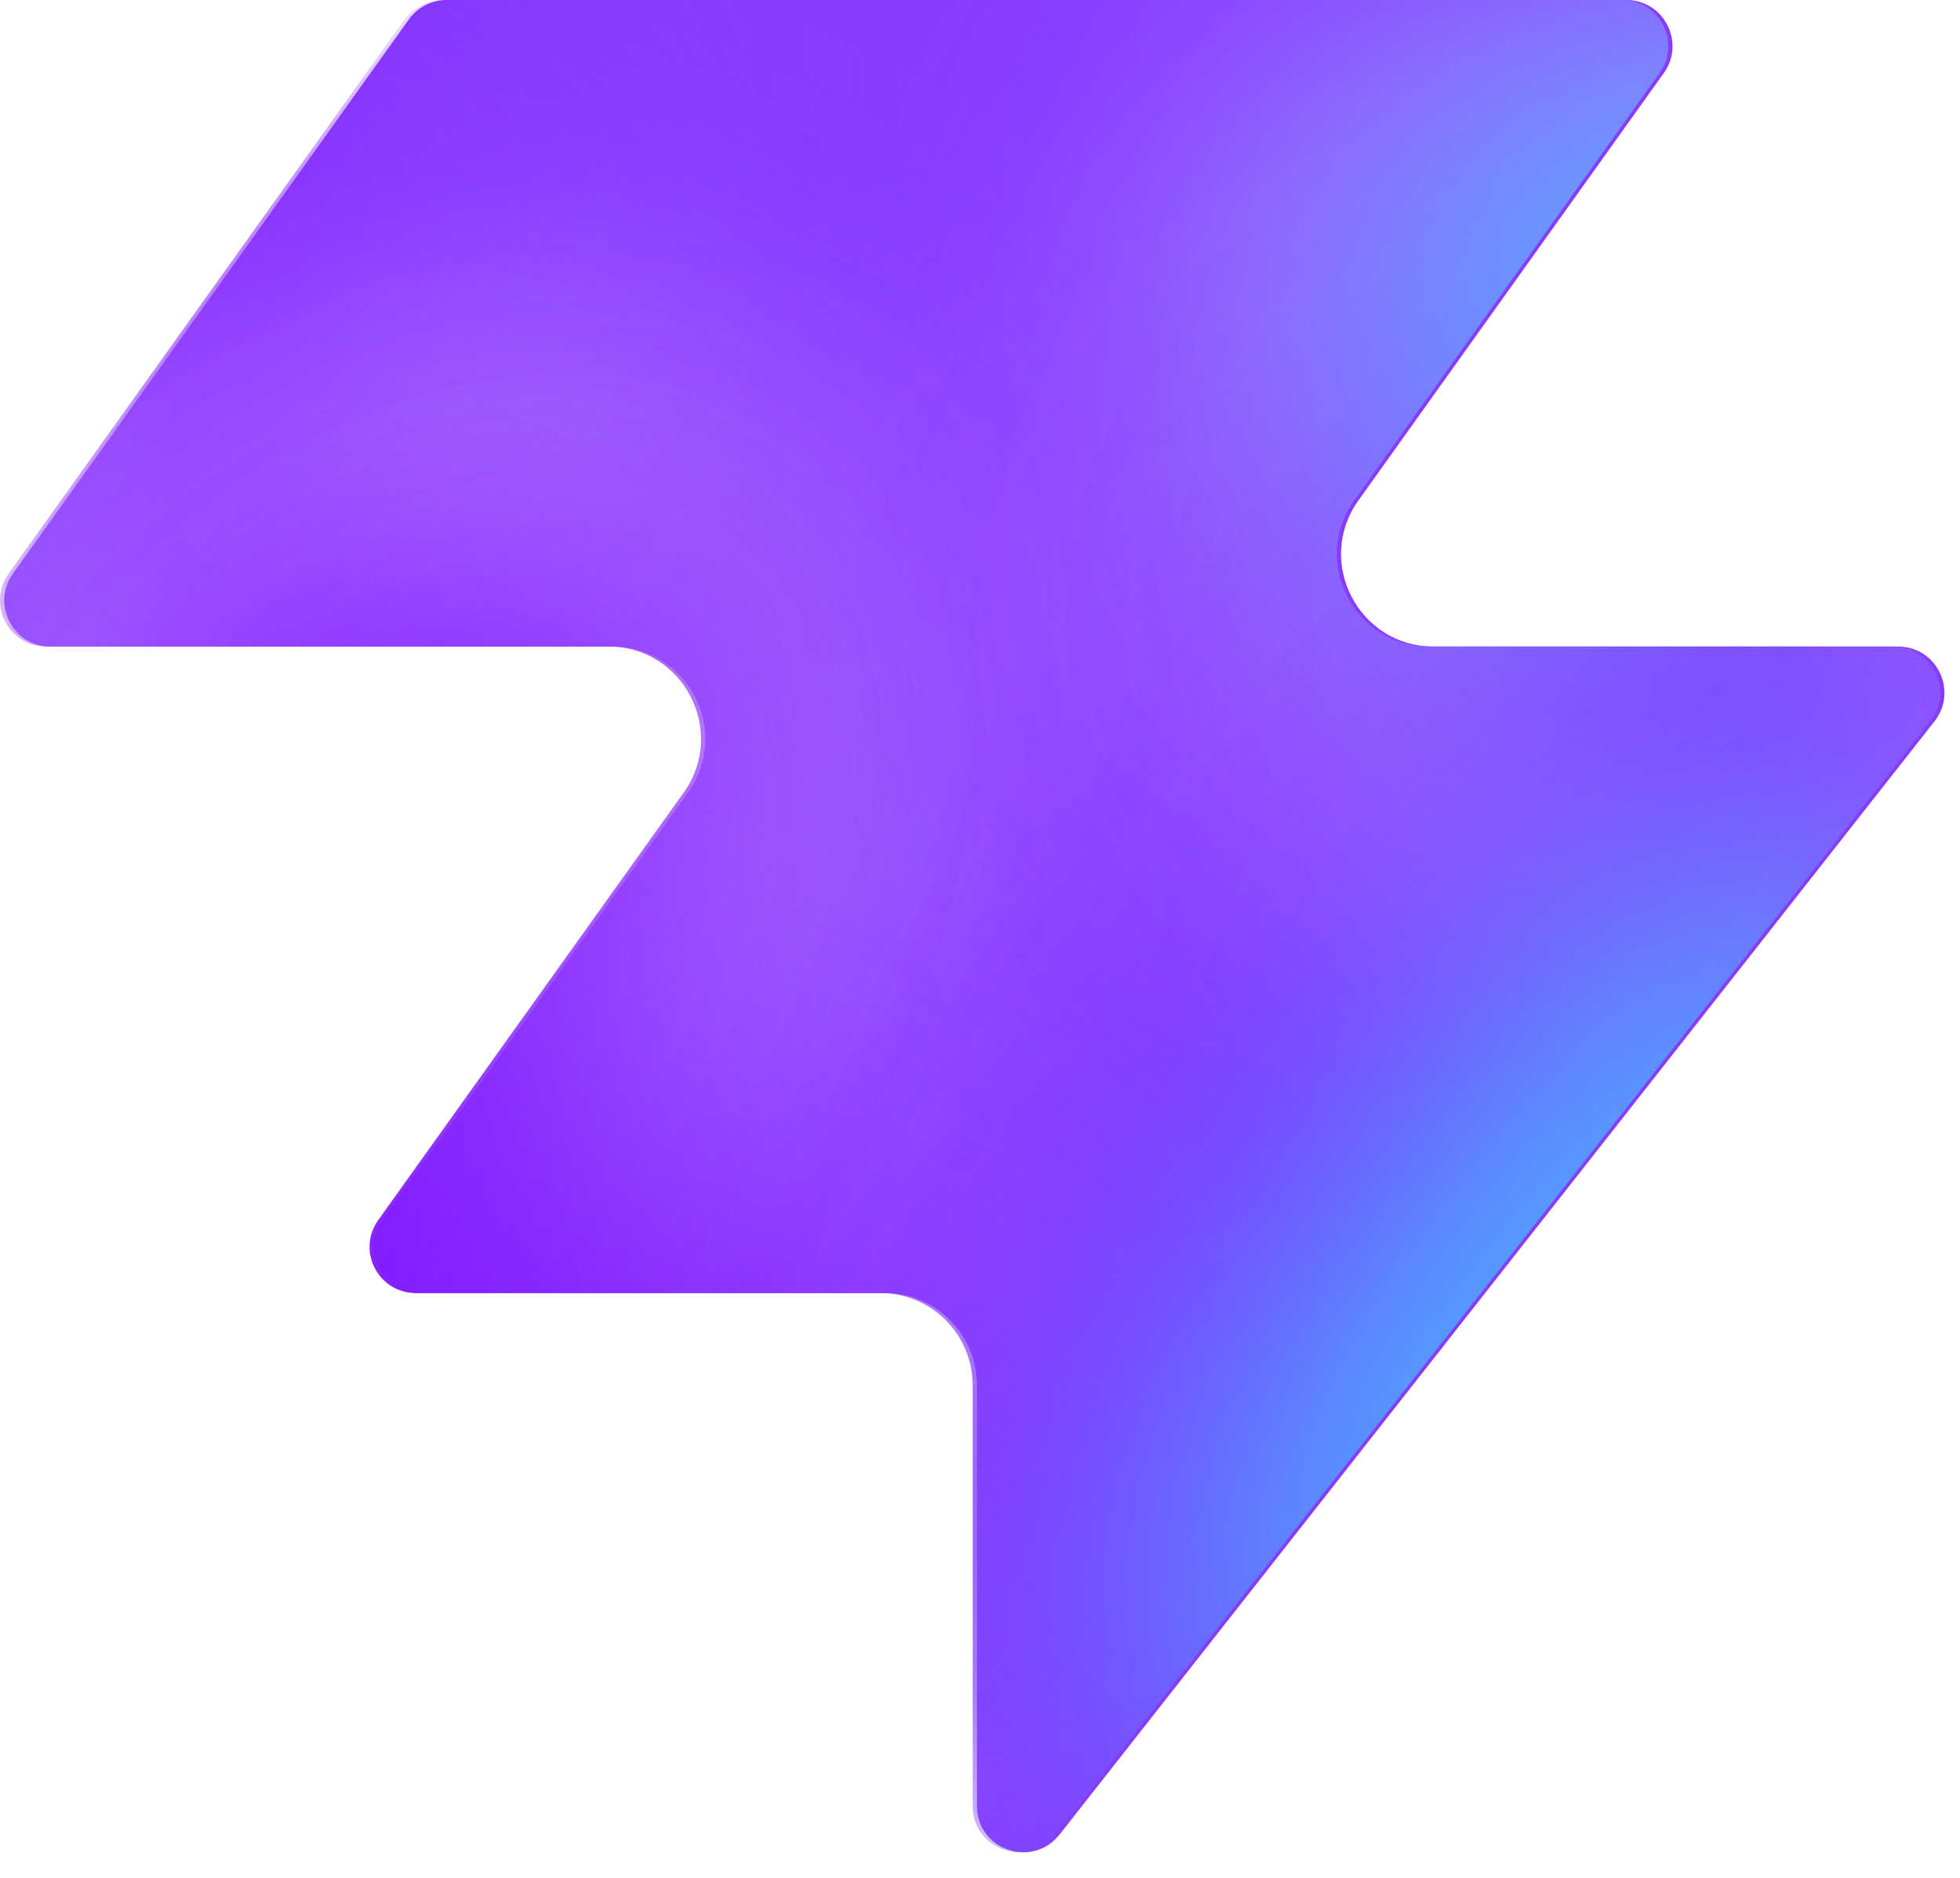
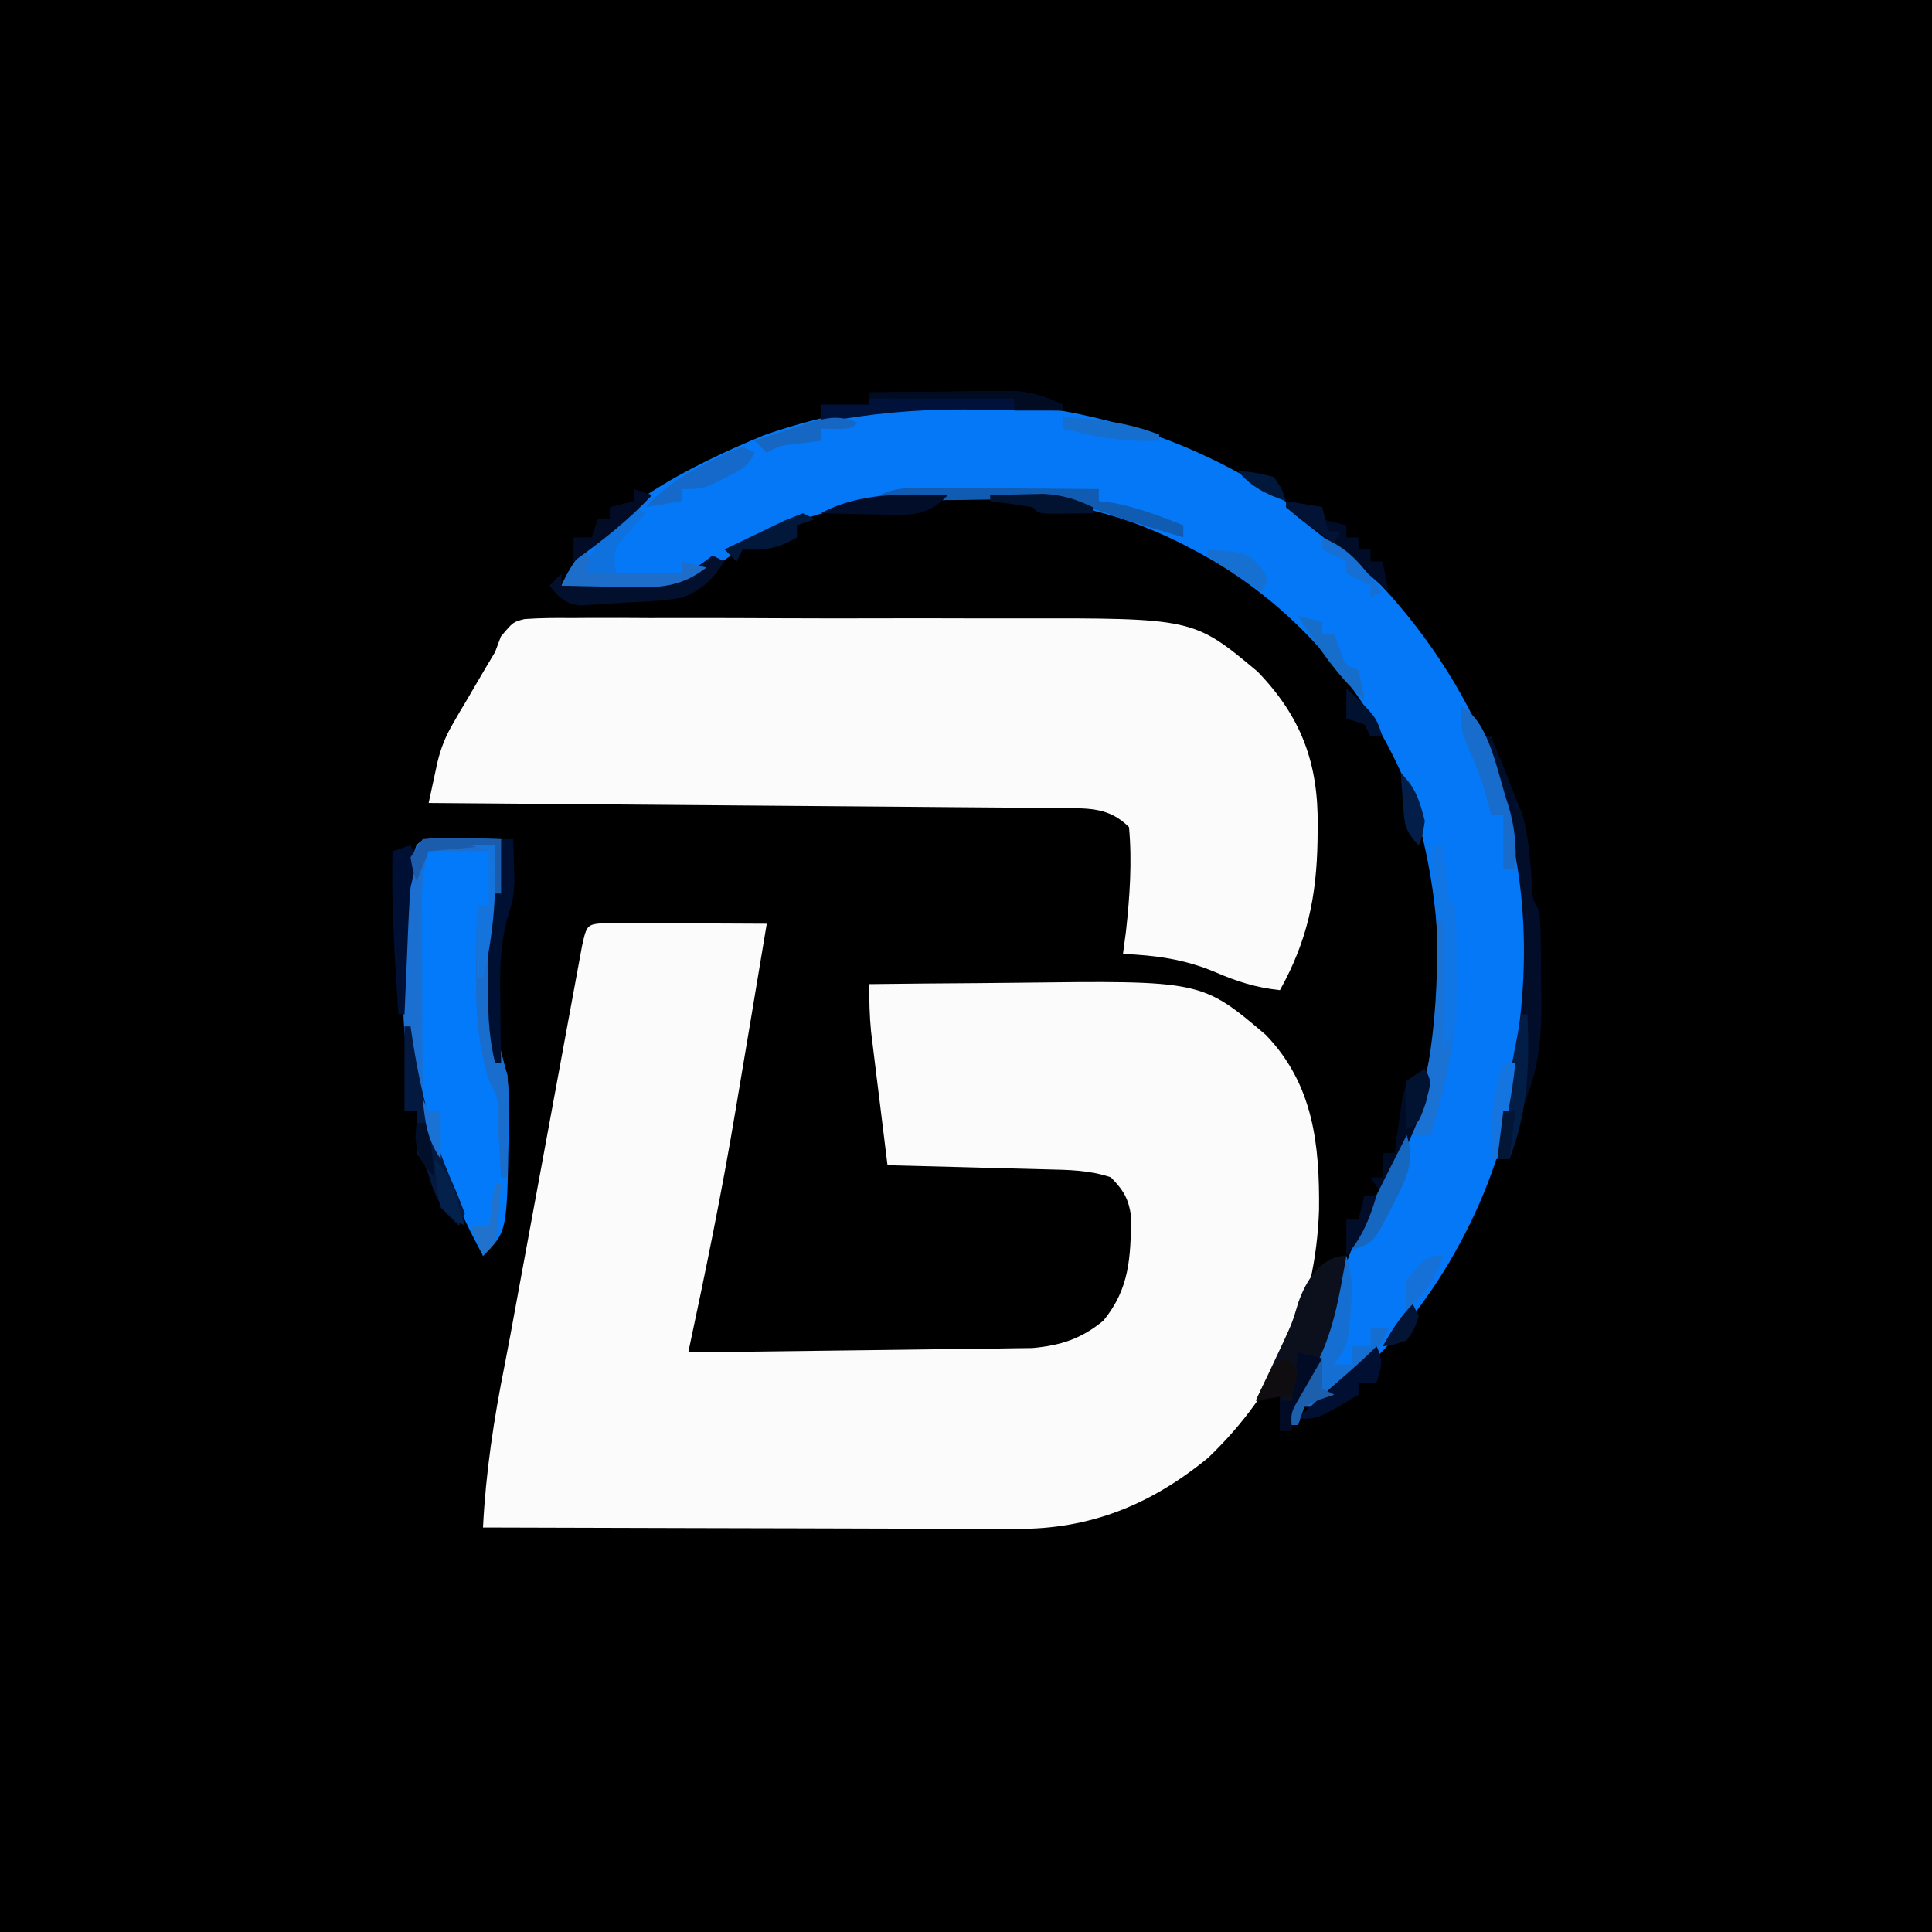
- <svg xmlns="http://www.w3.org/2000/svg" width="48" height="46" fill="none" viewBox="0 0 48 46">
-   <path fill="#863bff" d="M25.946 44.938c-.664.845-2.021.375-2.021-.698V33.937a2.26 2.26 0 0 0-2.262-2.262H10.287c-.92 0-1.456-1.04-.92-1.788l7.48-10.471c1.07-1.497 0-3.578-1.842-3.578H1.237c-.92 0-1.456-1.04-.92-1.788L10.013.474c.214-.297.556-.474.92-.474h28.894c.92 0 1.456 1.04.92 1.788l-7.48 10.471c-1.07 1.498 0 3.579 1.842 3.579h11.377c.943 0 1.473 1.088.89 1.83L25.947 44.94z" style="fill:#863bff;fill:color(display-p3 .525 .23 1);fill-opacity:1" />
-   <mask id="a" width="48" height="46" x="0" y="0" maskUnits="userSpaceOnUse" style="mask-type:alpha">
-     <path fill="#000" d="M25.842 44.938c-.664.844-2.021.375-2.021-.698V33.937a2.26 2.26 0 0 0-2.262-2.262H10.183c-.92 0-1.456-1.04-.92-1.788l7.48-10.471c1.07-1.498 0-3.579-1.842-3.579H1.133c-.92 0-1.456-1.04-.92-1.787L9.91.473c.214-.297.556-.474.92-.474h28.894c.92 0 1.456 1.04.92 1.788l-7.48 10.471c-1.07 1.498 0 3.578 1.842 3.578h11.377c.943 0 1.473 1.088.89 1.832L25.843 44.94z" style="fill:#000;fill-opacity:1" />
-   </mask>
-   <g mask="url(#a)">
-     <g filter="url(#b)">
-       <ellipse cx="5.508" cy="14.704" fill="#ede6ff" rx="5.508" ry="14.704" style="fill:#ede6ff;fill:color(display-p3 .927 .903 1);fill-opacity:1" transform="matrix(.00324 1 1 -.00324 -4.47 31.516)" />
-     </g>
-     <g filter="url(#c)">
-       <ellipse cx="10.399" cy="29.851" fill="#ede6ff" rx="10.399" ry="29.851" style="fill:#ede6ff;fill:color(display-p3 .927 .903 1);fill-opacity:1" transform="matrix(.00324 1 1 -.00324 -39.328 7.883)" />
-     </g>
-     <g filter="url(#d)">
-       <ellipse cx="5.508" cy="30.487" fill="#7e14ff" rx="5.508" ry="30.487" style="fill:#7e14ff;fill:color(display-p3 .492 .077 1);fill-opacity:1" transform="rotate(89.814 -25.913 -14.639)scale(1 -1)" />
-     </g>
-     <g filter="url(#e)">
-       <ellipse cx="5.508" cy="30.599" fill="#7e14ff" rx="5.508" ry="30.599" style="fill:#7e14ff;fill:color(display-p3 .492 .077 1);fill-opacity:1" transform="rotate(89.814 -32.644 -3.334)scale(1 -1)" />
-     </g>
-     <g filter="url(#f)">
-       <ellipse cx="5.508" cy="30.599" fill="#7e14ff" rx="5.508" ry="30.599" style="fill:#7e14ff;fill:color(display-p3 .492 .077 1);fill-opacity:1" transform="matrix(.00324 1 1 -.00324 -34.34 30.47)" />
-     </g>
-     <g filter="url(#g)">
-       <ellipse cx="14.072" cy="22.078" fill="#ede6ff" rx="14.072" ry="22.078" style="fill:#ede6ff;fill:color(display-p3 .927 .903 1);fill-opacity:1" transform="rotate(93.35 24.506 48.493)scale(-1 1)" />
-     </g>
-     <g filter="url(#h)">
-       <ellipse cx="3.47" cy="21.501" fill="#7e14ff" rx="3.47" ry="21.501" style="fill:#7e14ff;fill:color(display-p3 .492 .077 1);fill-opacity:1" transform="rotate(89.009 28.708 47.59)scale(-1 1)" />
-     </g>
-     <g filter="url(#i)">
-       <ellipse cx="3.47" cy="21.501" fill="#7e14ff" rx="3.47" ry="21.501" style="fill:#7e14ff;fill:color(display-p3 .492 .077 1);fill-opacity:1" transform="rotate(89.009 28.708 47.59)scale(-1 1)" />
-     </g>
-     <g filter="url(#j)">
-       <ellipse cx=".387" cy="8.972" fill="#7e14ff" rx="4.407" ry="29.108" style="fill:#7e14ff;fill:color(display-p3 .492 .077 1);fill-opacity:1" transform="rotate(39.51 .387 8.972)" />
-     </g>
-     <g filter="url(#k)">
-       <ellipse cx="47.523" cy="-6.092" fill="#7e14ff" rx="4.407" ry="29.108" style="fill:#7e14ff;fill:color(display-p3 .492 .077 1);fill-opacity:1" transform="rotate(37.892 47.523 -6.092)" />
-     </g>
-     <g filter="url(#l)">
-       <ellipse cx="41.412" cy="6.333" fill="#47bfff" rx="5.971" ry="9.665" style="fill:#47bfff;fill:color(display-p3 .28 .748 1);fill-opacity:1" transform="rotate(37.892 41.412 6.333)" />
-     </g>
-     <g filter="url(#m)">
-       <ellipse cx="-1.879" cy="38.332" fill="#7e14ff" rx="4.407" ry="29.108" style="fill:#7e14ff;fill:color(display-p3 .492 .077 1);fill-opacity:1" transform="rotate(37.892 -1.88 38.332)" />
-     </g>
-     <g filter="url(#n)">
-       <ellipse cx="-1.879" cy="38.332" fill="#7e14ff" rx="4.407" ry="29.108" style="fill:#7e14ff;fill:color(display-p3 .492 .077 1);fill-opacity:1" transform="rotate(37.892 -1.88 38.332)" />
-     </g>
-     <g filter="url(#o)">
-       <ellipse cx="35.651" cy="29.907" fill="#7e14ff" rx="4.407" ry="29.108" style="fill:#7e14ff;fill:color(display-p3 .492 .077 1);fill-opacity:1" transform="rotate(37.892 35.651 29.907)" />
-     </g>
-     <g filter="url(#p)">
-       <ellipse cx="38.418" cy="32.4" fill="#47bfff" rx="5.971" ry="15.297" style="fill:#47bfff;fill:color(display-p3 .28 .748 1);fill-opacity:1" transform="rotate(37.892 38.418 32.4)" />
-     </g>
-   </g>
-   <defs>
-     <filter id="b" width="60.045" height="41.654" x="-19.77" y="16.149" color-interpolation-filters="sRGB" filterUnits="userSpaceOnUse">
-       <feFlood flood-opacity="0" result="BackgroundImageFix" />
-       <feBlend in="SourceGraphic" in2="BackgroundImageFix" result="shape" />
-       <feGaussianBlur result="effect1_foregroundBlur_2002_17158" stdDeviation="7.659" />
-     </filter>
-     <filter id="c" width="90.34" height="51.437" x="-54.613" y="-7.533" color-interpolation-filters="sRGB" filterUnits="userSpaceOnUse">
-       <feFlood flood-opacity="0" result="BackgroundImageFix" />
-       <feBlend in="SourceGraphic" in2="BackgroundImageFix" result="shape" />
-       <feGaussianBlur result="effect1_foregroundBlur_2002_17158" stdDeviation="7.659" />
-     </filter>
-     <filter id="d" width="79.355" height="29.4" x="-49.64" y="2.03" color-interpolation-filters="sRGB" filterUnits="userSpaceOnUse">
-       <feFlood flood-opacity="0" result="BackgroundImageFix" />
-       <feBlend in="SourceGraphic" in2="BackgroundImageFix" result="shape" />
-       <feGaussianBlur result="effect1_foregroundBlur_2002_17158" stdDeviation="4.596" />
-     </filter>
-     <filter id="e" width="79.579" height="29.4" x="-45.045" y="20.029" color-interpolation-filters="sRGB" filterUnits="userSpaceOnUse">
-       <feFlood flood-opacity="0" result="BackgroundImageFix" />
-       <feBlend in="SourceGraphic" in2="BackgroundImageFix" result="shape" />
-       <feGaussianBlur result="effect1_foregroundBlur_2002_17158" stdDeviation="4.596" />
-     </filter>
-     <filter id="f" width="79.579" height="29.4" x="-43.513" y="21.178" color-interpolation-filters="sRGB" filterUnits="userSpaceOnUse">
-       <feFlood flood-opacity="0" result="BackgroundImageFix" />
-       <feBlend in="SourceGraphic" in2="BackgroundImageFix" result="shape" />
-       <feGaussianBlur result="effect1_foregroundBlur_2002_17158" stdDeviation="4.596" />
-     </filter>
-     <filter id="g" width="74.749" height="58.852" x="15.756" y="-17.901" color-interpolation-filters="sRGB" filterUnits="userSpaceOnUse">
-       <feFlood flood-opacity="0" result="BackgroundImageFix" />
-       <feBlend in="SourceGraphic" in2="BackgroundImageFix" result="shape" />
-       <feGaussianBlur result="effect1_foregroundBlur_2002_17158" stdDeviation="7.659" />
-     </filter>
-     <filter id="h" width="61.377" height="25.362" x="23.548" y="2.284" color-interpolation-filters="sRGB" filterUnits="userSpaceOnUse">
-       <feFlood flood-opacity="0" result="BackgroundImageFix" />
-       <feBlend in="SourceGraphic" in2="BackgroundImageFix" result="shape" />
-       <feGaussianBlur result="effect1_foregroundBlur_2002_17158" stdDeviation="4.596" />
-     </filter>
-     <filter id="i" width="61.377" height="25.362" x="23.548" y="2.284" color-interpolation-filters="sRGB" filterUnits="userSpaceOnUse">
-       <feFlood flood-opacity="0" result="BackgroundImageFix" />
-       <feBlend in="SourceGraphic" in2="BackgroundImageFix" result="shape" />
-       <feGaussianBlur result="effect1_foregroundBlur_2002_17158" stdDeviation="4.596" />
-     </filter>
-     <filter id="j" width="56.045" height="63.649" x="-27.636" y="-22.853" color-interpolation-filters="sRGB" filterUnits="userSpaceOnUse">
-       <feFlood flood-opacity="0" result="BackgroundImageFix" />
-       <feBlend in="SourceGraphic" in2="BackgroundImageFix" result="shape" />
-       <feGaussianBlur result="effect1_foregroundBlur_2002_17158" stdDeviation="4.596" />
-     </filter>
-     <filter id="k" width="54.814" height="64.646" x="20.116" y="-38.415" color-interpolation-filters="sRGB" filterUnits="userSpaceOnUse">
-       <feFlood flood-opacity="0" result="BackgroundImageFix" />
-       <feBlend in="SourceGraphic" in2="BackgroundImageFix" result="shape" />
-       <feGaussianBlur result="effect1_foregroundBlur_2002_17158" stdDeviation="4.596" />
-     </filter>
-     <filter id="l" width="33.541" height="35.313" x="24.641" y="-11.323" color-interpolation-filters="sRGB" filterUnits="userSpaceOnUse">
-       <feFlood flood-opacity="0" result="BackgroundImageFix" />
-       <feBlend in="SourceGraphic" in2="BackgroundImageFix" result="shape" />
-       <feGaussianBlur result="effect1_foregroundBlur_2002_17158" stdDeviation="4.596" />
-     </filter>
-     <filter id="m" width="54.814" height="64.646" x="-29.286" y="6.009" color-interpolation-filters="sRGB" filterUnits="userSpaceOnUse">
-       <feFlood flood-opacity="0" result="BackgroundImageFix" />
-       <feBlend in="SourceGraphic" in2="BackgroundImageFix" result="shape" />
-       <feGaussianBlur result="effect1_foregroundBlur_2002_17158" stdDeviation="4.596" />
-     </filter>
-     <filter id="n" width="54.814" height="64.646" x="-29.286" y="6.009" color-interpolation-filters="sRGB" filterUnits="userSpaceOnUse">
-       <feFlood flood-opacity="0" result="BackgroundImageFix" />
-       <feBlend in="SourceGraphic" in2="BackgroundImageFix" result="shape" />
-       <feGaussianBlur result="effect1_foregroundBlur_2002_17158" stdDeviation="4.596" />
-     </filter>
-     <filter id="o" width="54.814" height="64.646" x="8.244" y="-2.416" color-interpolation-filters="sRGB" filterUnits="userSpaceOnUse">
-       <feFlood flood-opacity="0" result="BackgroundImageFix" />
-       <feBlend in="SourceGraphic" in2="BackgroundImageFix" result="shape" />
-       <feGaussianBlur result="effect1_foregroundBlur_2002_17158" stdDeviation="4.596" />
-     </filter>
-     <filter id="p" width="39.409" height="43.623" x="18.713" y="10.588" color-interpolation-filters="sRGB" filterUnits="userSpaceOnUse">
-       <feFlood flood-opacity="0" result="BackgroundImageFix" />
-       <feBlend in="SourceGraphic" in2="BackgroundImageFix" result="shape" />
-       <feGaussianBlur result="effect1_foregroundBlur_2002_17158" stdDeviation="4.596" />
-     </filter>
-   </defs>
+ <svg xmlns="http://www.w3.org/2000/svg" version="1.1" width="320" height="320">
+   <path d="M0 0 C105.6 0 211.2 0 320 0 C320 105.6 320 211.2 320 320 C214.4 320 108.8 320 0 320 C0 214.4 0 108.8 0 0 Z " fill="#000001" transform="translate(0,0)" />
+   <path d="M0 0 C1.21 0.005 2.419 0.01 3.666 0.016 C4.971 0.019 6.276 0.022 7.621 0.026 C9.01 0.034 10.398 0.042 11.787 0.051 C13.179 0.056 14.572 0.061 15.965 0.065 C19.385 0.077 22.804 0.093 26.224 0.114 C25.559 4.114 24.892 8.114 24.224 12.114 C24.011 13.395 23.797 14.677 23.577 15.998 C22.985 19.551 22.386 23.103 21.785 26.654 C21.54 28.105 21.297 29.557 21.055 31.009 C18.817 44.456 16.07 57.783 13.224 71.114 C20.944 71.029 28.663 70.934 36.383 70.826 C39.967 70.776 43.552 70.73 47.137 70.692 C50.6 70.655 54.062 70.608 57.524 70.555 C59.482 70.528 61.439 70.51 63.397 70.493 C64.597 70.473 65.798 70.453 67.035 70.432 C68.088 70.419 69.141 70.406 70.225 70.392 C74.952 69.953 78.293 68.875 81.974 65.864 C86.367 60.494 86.466 55.393 86.588 48.699 C86.159 45.649 85.351 44.315 83.224 42.114 C79.62 40.912 76.251 40.883 72.494 40.797 C71.743 40.776 70.993 40.756 70.22 40.734 C67.826 40.669 65.431 40.61 63.037 40.551 C61.413 40.508 59.788 40.464 58.164 40.42 C54.184 40.313 50.204 40.212 46.224 40.114 C45.719 36.052 45.221 31.989 44.724 27.926 C44.581 26.776 44.438 25.625 44.291 24.44 C44.155 23.328 44.02 22.216 43.881 21.071 C43.692 19.539 43.692 19.539 43.5 17.976 C43.245 15.332 43.173 12.767 43.224 10.114 C49.271 10.039 55.317 9.985 61.364 9.949 C63.416 9.934 65.468 9.913 67.52 9.887 C98.262 9.506 98.262 9.506 108.904 18.539 C116.773 26.741 117.81 36.686 117.697 47.555 C117.138 63.778 111.059 77.367 99.302 88.594 C89.813 96.362 79.746 100.439 67.547 100.341 C66.112 100.341 66.112 100.341 64.648 100.341 C61.499 100.34 58.35 100.325 55.201 100.309 C53.012 100.305 50.824 100.302 48.635 100.3 C42.884 100.293 37.134 100.273 31.383 100.251 C25.511 100.23 19.639 100.221 13.767 100.211 C2.253 100.19 -9.261 100.156 -20.776 100.114 C-20.321 90.968 -18.98 82.153 -17.185 73.188 C-16.508 69.761 -15.885 66.324 -15.258 62.887 C-14.998 61.476 -14.739 60.065 -14.479 58.654 C-14.348 57.939 -14.217 57.225 -14.081 56.489 C-13.222 51.816 -12.359 47.143 -11.496 42.471 C-10.742 38.387 -9.99 34.302 -9.24 30.217 C-8.508 26.224 -7.771 22.231 -7.032 18.238 C-6.752 16.724 -6.474 15.209 -6.197 13.694 C-5.813 11.595 -5.425 9.497 -5.035 7.399 C-4.815 6.206 -4.596 5.013 -4.369 3.784 C-3.56 0.146 -3.56 0.146 0 0 Z " fill="#FBFBFB" transform="translate(100.7756,152.8865)" />
+   <path d="M0 0 C2.606 -0.183 5.172 -0.198 7.784 -0.166 C8.778 -0.173 9.772 -0.18 10.796 -0.188 C14.094 -0.205 17.391 -0.185 20.689 -0.164 C22.986 -0.165 25.282 -0.167 27.578 -0.171 C32.402 -0.174 37.225 -0.159 42.049 -0.132 C48.203 -0.098 54.357 -0.104 60.511 -0.122 C65.261 -0.133 70.01 -0.124 74.76 -0.109 C77.027 -0.104 79.293 -0.104 81.56 -0.111 C110.783 -0.161 110.783 -0.161 121.388 8.696 C128.646 16.185 131.478 23.942 131.353 34.215 C131.347 35.014 131.34 35.812 131.333 36.635 C131.169 45.985 129.666 53.253 125.103 61.465 C121.168 61.051 117.949 60.03 114.353 58.465 C109.291 56.342 104.558 55.697 99.103 55.465 C99.268 54.228 99.433 52.99 99.603 51.715 C100.229 46.013 100.63 40.187 100.103 34.465 C96.946 31.308 93.769 31.342 89.446 31.307 C88.515 31.297 87.584 31.287 86.625 31.277 C85.611 31.272 84.597 31.266 83.552 31.26 C82.478 31.25 81.405 31.24 80.299 31.23 C76.749 31.198 73.2 31.174 69.65 31.149 C67.19 31.128 64.729 31.107 62.269 31.086 C55.791 31.031 49.314 30.981 42.837 30.933 C36.228 30.883 29.619 30.827 23.01 30.772 C10.041 30.664 -2.928 30.563 -15.897 30.465 C-15.587 29.015 -15.274 27.565 -14.96 26.116 C-14.786 25.309 -14.612 24.501 -14.432 23.669 C-13.856 21.3 -13.073 19.364 -11.838 17.262 C-11.452 16.592 -11.066 15.921 -10.668 15.231 C-10.269 14.566 -9.87 13.901 -9.459 13.215 C-9.064 12.535 -8.669 11.854 -8.262 11.153 C-7.153 9.249 -6.029 7.355 -4.897 5.465 C-4.419 4.189 -4.419 4.189 -3.931 2.886 C-1.897 0.465 -1.897 0.465 0 0 Z " fill="#FBFBFB" transform="translate(86.89667,102.5348)" />
+   <path d="M0 0 C19.214 16.054 31.767 37.175 34.25 62.378 C34.909 74.252 34.177 85.138 31.379 96.702 C31.153 97.684 31.153 97.684 30.923 98.686 C26.75 116.269 14.835 135.715 -0.621 145.702 C-1.281 145.702 -1.941 145.702 -2.621 145.702 C-2.951 146.692 -3.281 147.682 -3.621 148.702 C-4.281 148.702 -4.941 148.702 -5.621 148.702 C-4.467 145.448 -2.991 142.682 -1.184 139.765 C1.064 135.837 1.999 132.27 2.816 127.827 C4.147 120.852 6.822 115.767 10.379 109.702 C21.221 89.537 21.921 67.316 15.453 45.593 C8.798 27.684 -4.443 12.235 -21.309 3.577 C-21.931 3.252 -22.554 2.928 -23.195 2.593 C-34.142 -2.836 -44.507 -4.927 -56.684 -4.673 C-57.86 -4.672 -59.036 -4.67 -60.248 -4.669 C-69.864 -4.573 -79.699 -4 -88.621 -0.11 C-89.62 0.32 -90.619 0.751 -91.648 1.194 C-94.702 2.743 -97.364 4.578 -100.184 6.515 C-108.076 11.383 -116.701 10.29 -125.621 9.702 C-120.506 -2.341 -103.727 -10.389 -92.184 -15.173 C-60.94 -26.171 -25.896 -20.732 0 0 Z " fill="#0478F7" transform="translate(218.6211,87.29785)" />
+   <path d="M0 0 C1.792 0.017 1.792 0.017 3.621 0.035 C5.417 0.049 5.417 0.049 7.25 0.062 C8.177 0.074 9.104 0.086 10.059 0.098 C10.086 1.514 10.105 2.931 10.121 4.348 C10.133 5.137 10.144 5.925 10.156 6.738 C10.059 9.098 10.059 9.098 9.563 10.976 C8.668 14.739 8.874 18.56 8.871 22.41 C8.859 23.24 8.847 24.069 8.834 24.924 C8.822 30.05 9.603 34.152 11.059 39.098 C11.335 41.853 11.344 44.58 11.309 47.348 C11.303 48.088 11.298 48.828 11.292 49.59 C11.026 65.131 11.026 65.131 7.059 69.098 C-1.643 52.834 -6.117 38.124 -6.129 19.535 C-6.141 18.533 -6.153 17.531 -6.166 16.498 C-6.177 10.968 -5.862 6.302 -3.941 1.098 C-2.941 0.098 -2.941 0.098 0 0 Z " fill="#027AFA" transform="translate(72.94141,138.9023)" />
+   <path d="M0 0 C1.792 0.017 1.792 0.017 3.621 0.035 C5.417 0.049 5.417 0.049 7.25 0.062 C8.177 0.074 9.104 0.086 10.059 0.098 C10.086 1.514 10.105 2.931 10.121 4.348 C10.133 5.137 10.144 5.925 10.156 6.738 C10.059 9.098 10.059 9.098 9.563 10.976 C8.668 14.739 8.874 18.56 8.871 22.41 C8.859 23.24 8.847 24.069 8.834 24.924 C8.822 30.056 9.629 34.143 11.059 39.098 C11.289 42.083 11.25 45.043 11.184 48.035 C11.175 48.814 11.166 49.594 11.156 50.396 C11.133 52.297 11.097 54.197 11.059 56.098 C10.729 56.098 10.399 56.098 10.059 56.098 C9.998 55.026 9.937 53.955 9.875 52.852 C9.791 51.454 9.706 50.057 9.621 48.66 C9.582 47.953 9.542 47.246 9.502 46.518 C9.582 43.011 9.582 43.011 8.059 40.098 C6.026 33.606 5.805 27.282 5.934 20.535 C5.943 19.622 5.952 18.709 5.961 17.768 C5.984 15.544 6.017 13.321 6.059 11.098 C6.719 11.098 7.379 11.098 8.059 11.098 C8.059 8.128 8.059 5.158 8.059 2.098 C4.759 2.098 1.459 2.098 -1.941 2.098 C-3.236 5.982 -3.065 9.656 -3.039 13.703 C-3.038 14.542 -3.036 15.382 -3.035 16.246 C-3.029 18.926 -3.017 21.605 -3.004 24.285 C-2.999 26.102 -2.994 27.919 -2.99 29.736 C-2.979 34.19 -2.962 38.644 -2.941 43.098 C-6.811 35.936 -6.124 27.476 -6.129 19.535 C-6.141 18.533 -6.153 17.531 -6.166 16.498 C-6.177 10.968 -5.862 6.302 -3.941 1.098 C-2.941 0.098 -2.941 0.098 0 0 Z " fill="#1A6FD1" transform="translate(72.94141,138.9023)" />
+   <path d="M0 0 C-0.683 9.421 -2.283 15.647 -7.539 23.574 C-9.258 25.956 -9.258 25.956 -9 29 C-9.66 29 -10.32 29 -11 29 C-11 27.02 -11 25.04 -11 23 C-12.32 23.33 -13.64 23.66 -15 24 C-14.59 23.131 -14.18 22.262 -13.758 21.367 C-13.219 20.215 -12.68 19.062 -12.125 17.875 C-11.591 16.738 -11.058 15.601 -10.508 14.43 C-8.961 11.074 -8.961 11.074 -7.961 7.75 C-6.692 4.119 -4.202 0 0 0 Z " fill="#0B101C" transform="translate(223,208)" />
+   <path d="M0 0 C0.66 0 1.32 0 2 0 C3.354 3.325 4.681 6.66 6 10 C6.392 10.969 6.784 11.939 7.188 12.938 C8.216 16.814 8.487 20.615 8.754 24.609 C8.859 27.012 8.859 27.012 10 29 C10.271 32.848 10.232 36.706 10.25 40.562 C10.271 41.623 10.291 42.683 10.312 43.775 C10.341 49.639 9.91 54.542 7.763 60.023 C6.511 63.266 5.799 66.62 5 70 C4.34 70 3.68 70 3 70 C3.599 64.747 4.456 59.675 5.562 54.5 C8.86 37.597 8.171 17.497 0 2 C0 1.34 0 0.68 0 0 Z " fill="#010D29" transform="translate(245,122)" />
+   <path d="M0 0 C0.66 0 1.32 0 2 0 C2.061 0.638 2.121 1.276 2.184 1.934 C2.267 2.76 2.351 3.586 2.438 4.438 C2.519 5.261 2.6 6.085 2.684 6.934 C2.789 8.987 2.789 8.987 4 10 C4.255 13.304 4.185 16.624 4.188 19.938 C4.2 20.851 4.212 21.764 4.225 22.705 C4.243 31.522 2.557 39.599 0 48 C-0.99 48 -1.98 48 -3 48 C-2.795 47.227 -2.59 46.453 -2.379 45.656 C1.582 30.343 1.662 15.674 0 0 Z " fill="#1972D4" transform="translate(237,140)" />
+   <path d="M0 0 C1.048 3.332 1.003 6.098 0.688 9.562 C0.57 10.988 0.57 10.988 0.449 12.441 C0 15 0 15 -2 18 C-1.01 18 -0.02 18 1 18 C1 17.01 1 16.02 1 15 C1.99 15 2.98 15 4 15 C4 14.01 4 13.02 4 12 C4.99 12 5.98 12 7 12 C5.543 15.343 3.69 17.608 1.125 20.188 C0.447 20.882 -0.231 21.577 -0.93 22.293 C-3.076 24.063 -4.377 24.347 -7 25 C-7.33 25.99 -7.66 26.98 -8 28 C-8.66 28 -9.32 28 -10 28 C-8.845 24.746 -7.37 21.98 -5.562 19.062 C-2.165 13.132 -1.166 6.665 0 0 Z " fill="#156FD2" transform="translate(223,208)" />
+   <path d="M0 0 C4.396 -0.058 8.791 -0.094 13.188 -0.125 C14.433 -0.142 15.679 -0.159 16.963 -0.176 C18.165 -0.182 19.367 -0.189 20.605 -0.195 C22.263 -0.211 22.263 -0.211 23.954 -0.227 C27.037 0.003 29.218 0.692 32 2 C32 2.33 32 2.66 32 3 C31.25 2.99 30.5 2.979 29.728 2.968 C26.256 2.926 22.784 2.9 19.312 2.875 C18.134 2.858 16.955 2.841 15.74 2.824 C7.64 2.78 -0.036 3.526 -8 5 C-8 4.01 -8 3.02 -8 2 C-5.36 2 -2.72 2 0 2 C0 1.34 0 0.68 0 0 Z " fill="#00113A" transform="translate(144,65)" />
+   <path d="M0 0 C1.32 0 2.64 0 4 0 C3.99 0.902 3.979 1.805 3.968 2.735 C3.934 6.11 3.909 9.485 3.89 12.86 C3.88 14.316 3.867 15.772 3.849 17.227 C3.825 19.33 3.813 21.432 3.805 23.535 C3.794 24.797 3.784 26.059 3.773 27.36 C4.011 31.171 4.899 34.356 6 38 C6.227 40.355 6.227 40.355 6.195 42.402 C6.189 43.147 6.182 43.891 6.176 44.658 C6.159 45.41 6.142 46.163 6.125 46.938 C6.116 47.717 6.107 48.496 6.098 49.299 C6.074 51.199 6.038 53.1 6 55 C5.67 55 5.34 55 5 55 C4.939 53.929 4.879 52.858 4.816 51.754 C4.732 50.357 4.647 48.96 4.562 47.562 C4.523 46.855 4.484 46.148 4.443 45.42 C4.524 41.913 4.524 41.913 3 39 C0.967 32.509 0.746 26.185 0.875 19.438 C0.884 18.524 0.893 17.611 0.902 16.67 C0.926 14.446 0.958 12.223 1 10 C1.66 10 2.32 10 3 10 C3 7.03 3 4.06 3 1 C2.01 0.67 1.02 0.34 0 0 Z " fill="#196DCC" transform="translate(78,140)" />
+   <path d="M0 0 C1.159 0.004 1.159 0.004 2.341 0.009 C4.807 0.02 7.273 0.045 9.738 0.07 C11.411 0.08 13.083 0.089 14.756 0.098 C18.854 0.12 22.952 0.154 27.051 0.195 C27.051 0.855 27.051 1.515 27.051 2.195 C27.876 2.298 28.701 2.402 29.551 2.508 C33.644 3.312 37.176 4.659 41.051 6.195 C41.051 6.855 41.051 7.515 41.051 8.195 C31.051 5.195 31.051 5.195 29.052 4.427 C20.947 1.536 12.896 1.858 4.426 2.008 C2.93 2.023 1.434 2.037 -0.062 2.049 C-3.692 2.082 -7.32 2.133 -10.949 2.195 C-7.209 -0.298 -4.324 -0.059 0 0 Z " fill="#115CB3" transform="translate(154.9492,80.80469)" />
+   <path d="M0 0 C0.66 0.33 1.32 0.66 2 1 C-0.043 4.064 -1.604 5.591 -5 7 C-8.166 7.54 -11.357 7.647 -14.562 7.812 C-15.857 7.908 -15.857 7.908 -17.178 8.006 C-18.007 8.052 -18.837 8.097 -19.691 8.145 C-20.824 8.212 -20.824 8.212 -21.979 8.281 C-24.547 7.924 -25.381 6.961 -27 5 C-26.34 4.34 -25.68 3.68 -25 3 C-25 3.66 -25 4.32 -25 5 C-21.956 4.94 -18.917 4.853 -15.875 4.75 C-15.019 4.736 -14.163 4.722 -13.281 4.707 C-7.601 4.489 -4.419 3.622 0 0 Z " fill="#02102D" transform="translate(118,92)" />
+   <path d="M0 0 C0.33 0 0.66 0 1 0 C1.147 0.981 1.294 1.962 1.445 2.973 C2.783 11.22 4.705 18.649 8.106 26.301 C8.786 27.847 9.399 29.422 10 31 C9.67 31.66 9.34 32.32 9 33 C6.535 30.81 5.421 28.99 4.375 25.875 C3.575 23.2 3.575 23.2 2 21 C1.959 18.667 1.958 16.333 2 14 C1.34 14 0.68 14 0 14 C0 9.38 0 4.76 0 0 Z " fill="#031940" transform="translate(67,170)" />
+   <path d="M0 0 C0.66 0 1.32 0 2 0 C2.055 1.52 2.093 3.041 2.125 4.562 C2.148 5.409 2.171 6.256 2.195 7.129 C2 10 2 10 1 13.188 C-0.269 18.026 -0.218 22.464 -0.125 27.438 C-0.116 28.36 -0.107 29.282 -0.098 30.232 C-0.074 32.489 -0.042 34.744 0 37 C-0.33 37 -0.66 37 -1 37 C-2.177 32.33 -2.191 27.784 -2.188 23 C-2.188 21.745 -2.188 21.745 -2.189 20.466 C-2.131 13.488 -1.377 6.851 0 0 Z " fill="#001033" transform="translate(83,139)" />
+   <path d="M0 0 C0.33 0.66 0.66 1.32 1 2 C0.67 2.66 0.34 3.32 0 4 C5.28 4 10.56 4 16 4 C16 3.34 16 2.68 16 2 C17.32 2.33 18.64 2.66 20 3 C15.272 6.729 10.918 6.354 5.188 6.188 C4.304 6.174 3.42 6.16 2.51 6.146 C0.34 6.111 -1.83 6.057 -4 6 C-2.848 3.532 -1.952 1.952 0 0 Z " fill="#1D6DCB" transform="translate(97,91)" />
+   <path d="M0 0 C2.97 0.495 2.97 0.495 6 1 C6 1.66 6 2.32 6 3 C7.32 3.33 8.64 3.66 10 4 C10 4.66 10 5.32 10 6 C10.66 6 11.32 6 12 6 C12 6.66 12 7.32 12 8 C12.66 8 13.32 8 14 8 C14 8.66 14 9.32 14 10 C14.66 10 15.32 10 16 10 C16.33 11.65 16.66 13.3 17 15 C16.051 14.175 15.102 13.35 14.125 12.5 C10.16 9.089 6.06 5.859 1.941 2.637 C1.301 2.097 0.66 1.556 0 1 C0 0.67 0 0.34 0 0 Z " fill="#000C28" transform="translate(213,83)" />
+   <path d="M0 0 C4.728 2.364 6.09 11.39 7.77 16.207 C8.919 19.869 9.187 23.175 9 27 C8.34 27 7.68 27 7 27 C7 24.03 7 21.06 7 18 C6.34 18 5.68 18 5 18 C4.732 16.989 4.464 15.979 4.188 14.938 C3.439 12.279 2.522 9.824 1.375 7.312 C0 4 0 4 0 0 Z " fill="#176CCC" transform="translate(242,117)" />
+   <path d="M0 0 C0.66 0 1.32 0 2 0 C2.061 0.638 2.121 1.276 2.184 1.934 C2.267 2.76 2.351 3.586 2.438 4.438 C2.559 5.673 2.559 5.673 2.684 6.934 C2.789 8.987 2.789 8.987 4 10 C4.251 13.451 4.185 16.916 4.188 20.375 C4.2 21.347 4.212 22.319 4.225 23.32 C4.227 24.254 4.228 25.187 4.23 26.148 C4.235 27.006 4.239 27.864 4.243 28.748 C4 31 4 31 2 34 C2.008 33.054 2.008 33.054 2.016 32.088 C2.037 29.246 2.05 26.404 2.062 23.562 C2.071 22.569 2.079 21.576 2.088 20.553 C2.093 19.136 2.093 19.136 2.098 17.691 C2.103 16.817 2.108 15.942 2.114 15.041 C2.228 13.006 2.228 13.006 1 12 C0.766 9.984 0.587 7.962 0.438 5.938 C0.354 4.833 0.27 3.728 0.184 2.59 C0.093 1.308 0.093 1.308 0 0 Z " fill="#1076E5" transform="translate(237,140)" />
+   <path d="M0 0 C1.35 2.7 0.631 4.082 0 7 C-0.139 8.692 -0.244 10.386 -0.316 12.082 C-0.358 13.013 -0.4 13.945 -0.443 14.904 C-0.483 15.864 -0.522 16.824 -0.562 17.812 C-0.606 18.792 -0.649 19.771 -0.693 20.779 C-0.799 23.186 -0.901 25.593 -1 28 C-1.33 28 -1.66 28 -2 28 C-2.633 18.989 -3.172 10.04 -3 1 C-2.01 0.67 -1.02 0.34 0 0 Z " fill="#001035" transform="translate(68,140)" />
+   <path d="M0 0 C1 2 1 2 0.617 3.812 C-1.422 9.822 -4.038 15.391 -7 21 C-7.66 20.01 -8.32 19.02 -9 18 C-8.34 18 -7.68 18 -7 18 C-7 16.68 -7 15.36 -7 14 C-6.34 14 -5.68 14 -5 14 C-4.89 13.157 -4.781 12.314 -4.668 11.445 C-4.509 10.35 -4.351 9.254 -4.188 8.125 C-4.037 7.034 -3.886 5.944 -3.73 4.82 C-3 2 -3 2 0 0 Z " fill="#000B25" transform="translate(236,177)" />
+   <path d="M0 0 C0.33 0 0.66 0 1 0 C1.333 8.567 1.116 15.951 -2 24 C-2.66 24 -3.32 24 -4 24 C-3.356 18.447 -2.499 12.987 -1.438 7.5 C-1.23 6.409 -1.23 6.409 -1.018 5.297 C-0.681 3.531 -0.341 1.765 0 0 Z " fill="#031E46" transform="translate(252,168)" />
+   <path d="M0 0 C0.66 0.33 1.32 0.66 2 1 C0.739 3.522 -0.375 3.889 -2.875 5.125 C-3.923 5.655 -3.923 5.655 -4.992 6.195 C-7 7 -7 7 -10 7 C-10 7.66 -10 8.32 -10 9 C-11.98 9.33 -13.96 9.66 -16 10 C-12.961 6.631 -9.931 4.696 -5.875 2.688 C-4.293 1.889 -4.293 1.889 -2.68 1.074 C-1.795 0.72 -0.911 0.365 0 0 Z " fill="#1469CB" transform="translate(123,74)" />
+   <path d="M0 0 C4.396 -0.058 8.791 -0.094 13.188 -0.125 C14.433 -0.142 15.679 -0.159 16.963 -0.176 C18.165 -0.182 19.367 -0.189 20.605 -0.195 C22.263 -0.211 22.263 -0.211 23.954 -0.227 C27.037 0.003 29.218 0.692 32 2 C32 2.33 32 2.66 32 3 C29.36 3 26.72 3 24 3 C24 2.34 24 1.68 24 1 C16.08 1 8.16 1 0 1 C0 0.67 0 0.34 0 0 Z " fill="#010B22" transform="translate(144,65)" />
+   <path d="M0 0 C1.401 4.374 0.005 7.064 -2 11 C-2.326 11.651 -2.652 12.302 -2.988 12.973 C-5.589 17.863 -5.589 17.863 -9 19 C-7.394 14.757 -5.423 10.73 -3.375 6.688 C-3.05 6.042 -2.725 5.397 -2.391 4.732 C-1.596 3.154 -0.798 1.577 0 0 Z " fill="#1667C0" transform="translate(233,188)" />
+   <path d="M0 0 C-2.575 2.637 -4.543 3.219 -8.109 3.293 C-9.657 3.273 -11.204 3.238 -12.75 3.188 C-13.543 3.174 -14.336 3.16 -15.152 3.146 C-17.102 3.111 -19.051 3.057 -21 3 C-14.502 -0.529 -7.217 -0.15 0 0 Z " fill="#010D29" transform="translate(157,82)" />
+   <path d="M0 0 C1.245 2.491 0.777 3.411 0 6 C-0.99 6 -1.98 6 -3 6 C-3 6.66 -3 7.32 -3 8 C-9.625 12 -9.625 12 -13 12 C-10.744 9.688 -8.38 7.551 -5.938 5.438 C-3.894 3.668 -1.912 1.912 0 0 Z " fill="#010F32" transform="translate(228,223)" />
+   <path d="M0 0 C0.66 0.33 1.32 0.66 2 1 C0.698 2.432 -0.604 3.865 -1.906 5.297 C-3.36 7.224 -3.36 7.224 -3 11 C-4.65 11 -6.3 11 -8 11 C-6.682 5.333 -4.513 3.336 0 0 Z " fill="#0E71DE" transform="translate(105,84)" />
+   <path d="M0 0 C0.99 0.33 1.98 0.66 3 1 C-0.97 5.218 -5.308 8.612 -10 12 C-10 10.68 -10 9.36 -10 8 C-9.01 8 -8.02 8 -7 8 C-6.67 7.01 -6.34 6.02 -6 5 C-5.34 5 -4.68 5 -4 5 C-4 4.34 -4 3.68 -4 3 C-2.68 2.67 -1.36 2.34 0 2 C0 1.34 0 0.68 0 0 Z " fill="#020C27" transform="translate(105,81)" />
+   <path d="M0 0 C3.039 -0.293 3.039 -0.293 6.625 -0.188 C7.814 -0.16 9.002 -0.133 10.227 -0.105 C11.142 -0.071 12.057 -0.036 13 0 C13 2.97 13 5.94 13 9 C12.67 9 12.34 9 12 9 C12 6.36 12 3.72 12 1 C8.37 1.33 4.74 1.66 1 2 C0.34 3.65 -0.32 5.3 -1 7 C-1.625 5.188 -1.625 5.188 -2 3 C-1.34 2.01 -0.68 1.02 0 0 Z " fill="#1B5CAC" transform="translate(70,139)" />
+   <path d="M0 0 C0.66 0 1.32 0 2 0 C1.41 5.508 0.433 10.649 -1 16 C-1.33 16 -1.66 16 -2 16 C-2.236 10.222 -1.868 5.487 0 0 Z " fill="#1575E0" transform="translate(249,176)" />
+   <path d="M0 0 C1.32 0 2.64 0 4 0 C4.236 7.623 3.837 14.586 2 22 C1.67 22 1.34 22 1 22 C1 18.04 1 14.08 1 10 C1.66 10 2.32 10 3 10 C3 7.03 3 4.06 3 1 C2.01 0.67 1.02 0.34 0 0 Z " fill="#1574DC" transform="translate(78,140)" />
+   <path d="M0 0 C0.66 0.33 1.32 0.66 2 1 C1.01 1.33 0.02 1.66 -1 2 C-1 2.66 -1 3.32 -1 4 C-4.135 5.858 -6.375 6.201 -10 6 C-10.33 6.66 -10.66 7.32 -11 8 C-11.66 7.34 -12.32 6.68 -13 6 C-10.88 4.97 -8.754 3.951 -6.625 2.938 C-5.442 2.369 -4.258 1.801 -3.039 1.215 C-2.036 0.814 -1.033 0.413 0 0 Z " fill="#01183A" transform="translate(133,85)" />
+   <path d="M0 0 C-1 1 -1 1 -3.562 1.062 C-4.769 1.032 -4.769 1.032 -6 1 C-6 1.66 -6 2.32 -6 3 C-7.671 3.217 -7.671 3.217 -9.375 3.438 C-12.821 3.784 -12.821 3.784 -15 5 C-15.66 4.34 -16.32 3.68 -17 3 C-14.921 2.3 -12.836 1.615 -10.75 0.938 C-9.59 0.555 -8.43 0.172 -7.234 -0.223 C-4.199 -0.952 -2.843 -1.119 0 0 Z " fill="#1667C4" transform="translate(142,70)" />
+   <path d="M0 0 C1.32 0.33 2.64 0.66 4 1 C4 1.66 4 2.32 4 3 C4.66 3 5.32 3 6 3 C6.289 3.804 6.577 4.609 6.875 5.438 C7.733 8.133 7.733 8.133 10 9 C10.625 11.562 10.625 11.562 11 14 C6.459 9.86 3.282 5.176 0 0 Z " fill="#176DCA" transform="translate(215,102)" />
+   <path d="M0 0 C0.33 0 0.66 0 1 0 C1 1.65 1 3.3 1 5 C1.66 5.33 2.32 5.66 3 6 C2.196 6.268 1.391 6.536 0.562 6.812 C-0.283 7.204 -1.129 7.596 -2 8 C-2.33 8.99 -2.66 9.98 -3 11 C-3.66 11 -4.32 11 -5 11 C-3.55 7.209 -1.848 3.613 0 0 Z " fill="#1C5FAC" transform="translate(218,225)" />
+   <path d="M0 0 C5.605 0.421 10.721 0.916 16 3 C16 3.33 16 3.66 16 4 C10.367 4.24 5.455 3.385 0 2 C0 1.34 0 0.68 0 0 Z " fill="#166FCF" transform="translate(176,69)" />
+   <path d="M0 0 C1.32 0.33 2.64 0.66 4 1 C3.639 1.615 3.278 2.23 2.906 2.863 C2.442 3.672 1.978 4.48 1.5 5.312 C1.036 6.113 0.572 6.914 0.094 7.738 C-1.218 10.031 -1.218 10.031 -1 13 C-1.66 13 -2.32 13 -3 13 C-3 11.35 -3 9.7 -3 8 C-2.34 8 -1.68 8 -1 8 C-0.67 5.36 -0.34 2.72 0 0 Z " fill="#010B25" transform="translate(215,224)" />
+   <path d="M0 0 C1.896 -0.054 3.791 -0.093 5.688 -0.125 C6.743 -0.148 7.799 -0.171 8.887 -0.195 C12.023 0.001 14.176 0.669 17 2 C17 2.33 17 2.66 17 3 C15.521 3.027 14.042 3.046 12.562 3.062 C11.327 3.08 11.327 3.08 10.066 3.098 C8 3 8 3 7 2 C4.672 1.632 2.338 1.298 0 1 C0 0.67 0 0.34 0 0 Z " fill="#021231" transform="translate(164,82)" />
+   <path d="M0 0 C3.21 1.382 5.049 2.924 7.25 5.625 C8.031 6.572 8.031 6.572 8.828 7.539 C9.408 8.262 9.408 8.262 10 9 C9.01 9.495 9.01 9.495 8 10 C8 9.34 8 8.68 8 8 C6.68 7.34 5.36 6.68 4 6 C4 5.34 4 4.68 4 4 C2.68 3.34 1.36 2.68 0 2 C0 1.34 0 0.68 0 0 Z " fill="#166FD5" transform="translate(219,89)" />
+   <path d="M0 0 C0.66 0.66 1.32 1.32 2 2 C1.625 4.125 1.625 4.125 1 6 C-0.98 6.33 -2.96 6.66 -5 7 C-2.25 1.125 -2.25 1.125 0 0 Z " fill="#0F0D0F" transform="translate(213,225)" />
+   <path d="M0 0 C-1.312 3.937 -2.919 6.227 -6 9 C-6.25 6.75 -6.25 6.75 -6 4 C-2.757 0 -2.757 0 0 0 Z " fill="#1571D7" transform="translate(239,208)" />
+   <path d="M0 0 C2.517 2.517 3.11 4.576 4 8 C3.625 10.375 3.625 10.375 3 12 C0.505 9.505 0.641 8.327 0.375 4.875 C0.3 3.965 0.225 3.055 0.148 2.117 C0.099 1.419 0.05 0.72 0 0 Z " fill="#031E49" transform="translate(232,128)" />
+   <path d="M0 0 C6.523 0.492 6.523 0.492 8.938 3.062 C9.288 3.702 9.639 4.341 10 5 C9.67 5.66 9.34 6.32 9 7 C7.497 6.025 5.998 5.045 4.5 4.062 C3.665 3.517 2.829 2.972 1.969 2.41 C1.319 1.945 0.669 1.479 0 1 C0 0.67 0 0.34 0 0 Z " fill="#1670D1" transform="translate(200,91)" />
+   <path d="M0 0 C0.33 0 0.66 0 1 0 C0.886 1.626 0.758 3.251 0.625 4.875 C0.555 5.78 0.486 6.685 0.414 7.617 C0 10 0 10 -2 12 C-2.66 10.35 -3.32 8.7 -4 7 C-3.01 7 -2.02 7 -1 7 C-0.67 4.69 -0.34 2.38 0 0 Z " fill="#2172CD" transform="translate(82,196)" />
+   <path d="M0 0 C1 2 1 2 0.188 5.562 C-1 9 -1 9 -3 10 C-3.293 3.945 -3.293 3.945 -3 2 C-2.01 1.34 -1.02 0.68 0 0 Z " fill="#021231" transform="translate(236,177)" />
+   <path d="M0 0 C2.97 0.495 2.97 0.495 6 1 C6.33 2.32 6.66 3.64 7 5 C7.66 5 8.32 5 9 5 C8.67 5.66 8.34 6.32 8 7 C6.664 6.025 5.331 5.045 4 4.062 C3.257 3.517 2.515 2.972 1.75 2.41 C1.173 1.945 0.595 1.479 0 1 C0 0.67 0 0.34 0 0 Z " fill="#021335" transform="translate(213,83)" />
+   <path d="M0 0 C0.66 0 1.32 0 2 0 C0.844 3.912 -0.355 6.875 -3 10 C-3 8.02 -3 6.04 -3 4 C-2.34 4 -1.68 4 -1 4 C-0.67 2.68 -0.34 1.36 0 0 Z " fill="#010D29" transform="translate(226,198)" />
+   <path d="M0 0 C2.228 2.228 2.692 3.658 3.625 6.625 C4.016 7.851 4.016 7.851 4.414 9.102 C4.607 9.728 4.801 10.355 5 11 C3.062 10 3.062 10 1 8 C0.335 5.301 0.183 2.794 0 0 Z " fill="#03214A" transform="translate(72,192)" />
+   <path d="M0 0 C4.875 4.625 4.875 4.625 6 8 C5.34 8 4.68 8 4 8 C3.67 7.34 3.34 6.68 3 6 C2.01 5.67 1.02 5.34 0 5 C0 3.35 0 1.7 0 0 Z " fill="#011231" transform="translate(223,114)" />
+   <path d="M0 0 C0.33 0.66 0.66 1.32 1 2 C0.312 4.062 0.312 4.062 -1 6 C-3.125 6.75 -3.125 6.75 -5 7 C-3.478 4.371 -2.156 2.156 0 0 Z " fill="#031435" transform="translate(234,216)" />
+   <path d="M0 0 C0.66 0 1.32 0 2 0 C2.33 2.97 2.66 5.94 3 9 C0.903 6.64 0.031 5.454 -0.188 2.25 C-0.126 1.508 -0.064 0.765 0 0 Z " fill="#010F2A" transform="translate(69,186)" />
+   <path d="M0 0 C0.66 0 1.32 0 2 0 C1.67 2.64 1.34 5.28 1 8 C0.34 8 -0.32 8 -1 8 C-0.67 5.36 -0.34 2.72 0 0 Z " fill="#031636" transform="translate(249,184)" />
+   <path d="M0 0 C0.33 0.66 0.66 1.32 1 2 C1.66 2 2.32 2 3 2 C3 4.64 3 7.28 3 10 C0.704 6.555 0.46 4.062 0 0 Z " fill="#1972D4" transform="translate(70,182)" />
+   <path d="M0 0 C2.875 0.25 2.875 0.25 6 1 C7.375 3.062 7.375 3.062 8 5 C4.625 3.814 2.353 2.724 0 0 Z " fill="#01183D" transform="translate(205,78)" />
</svg>
